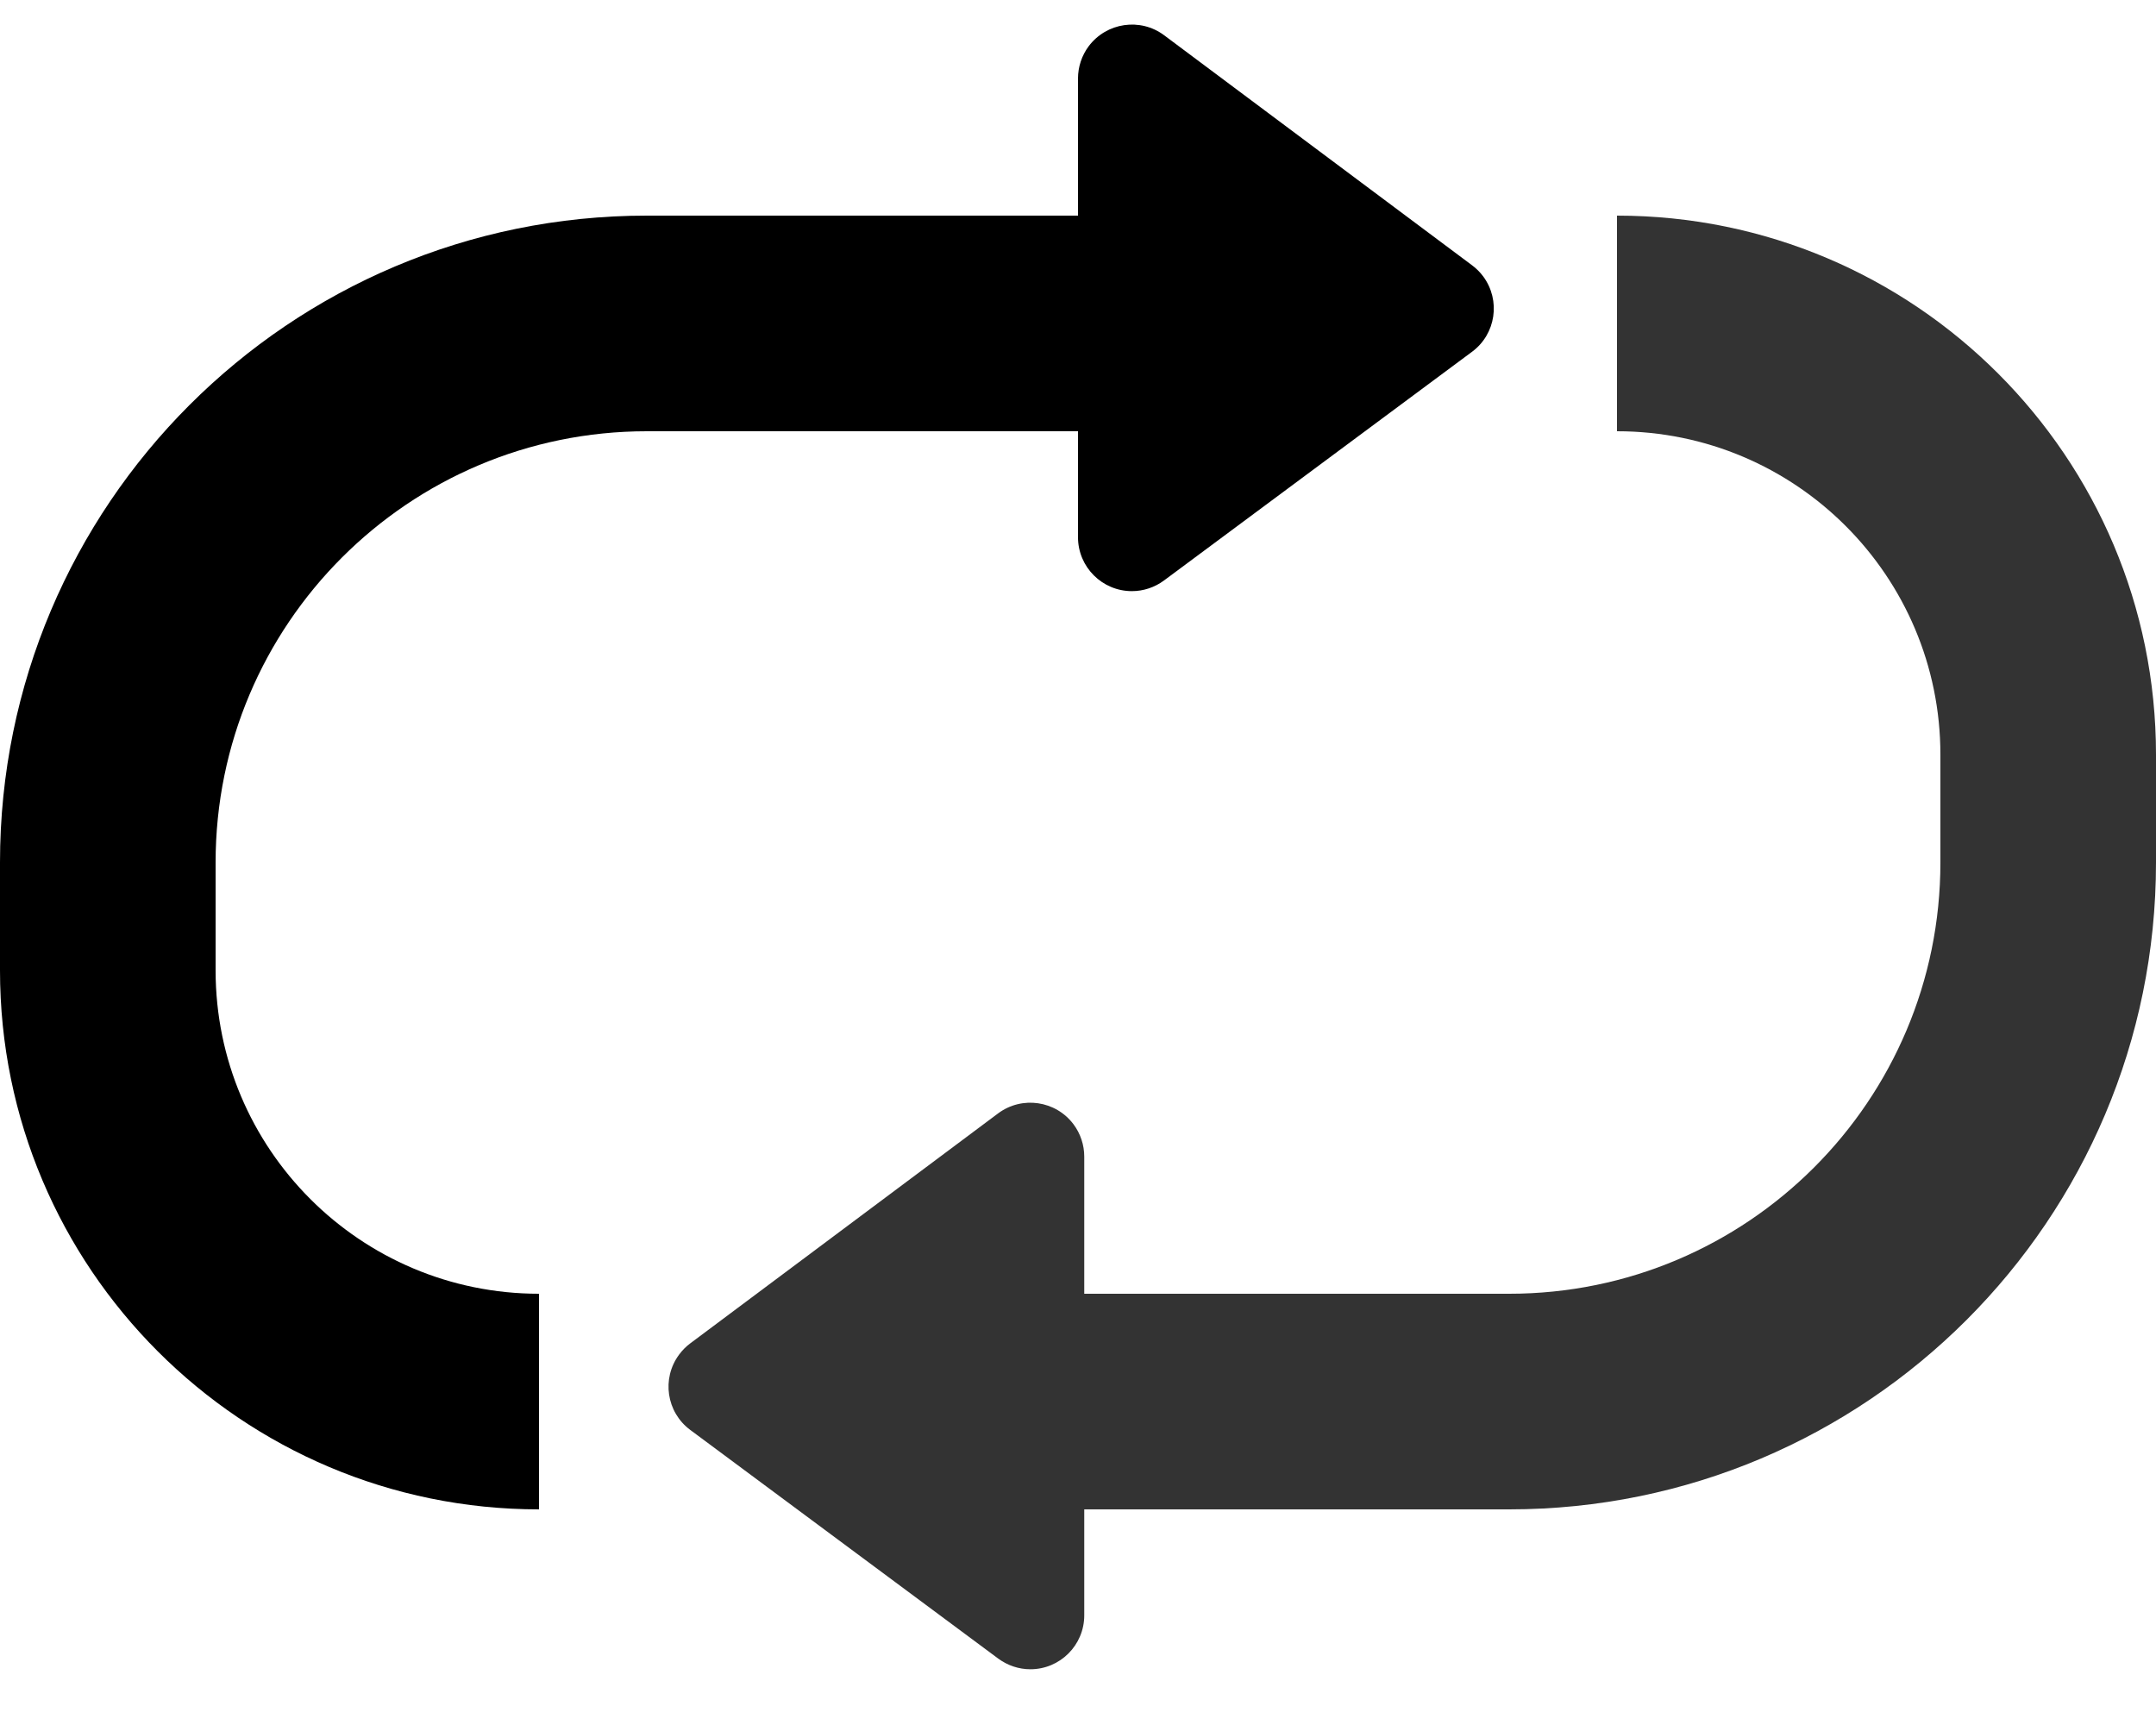
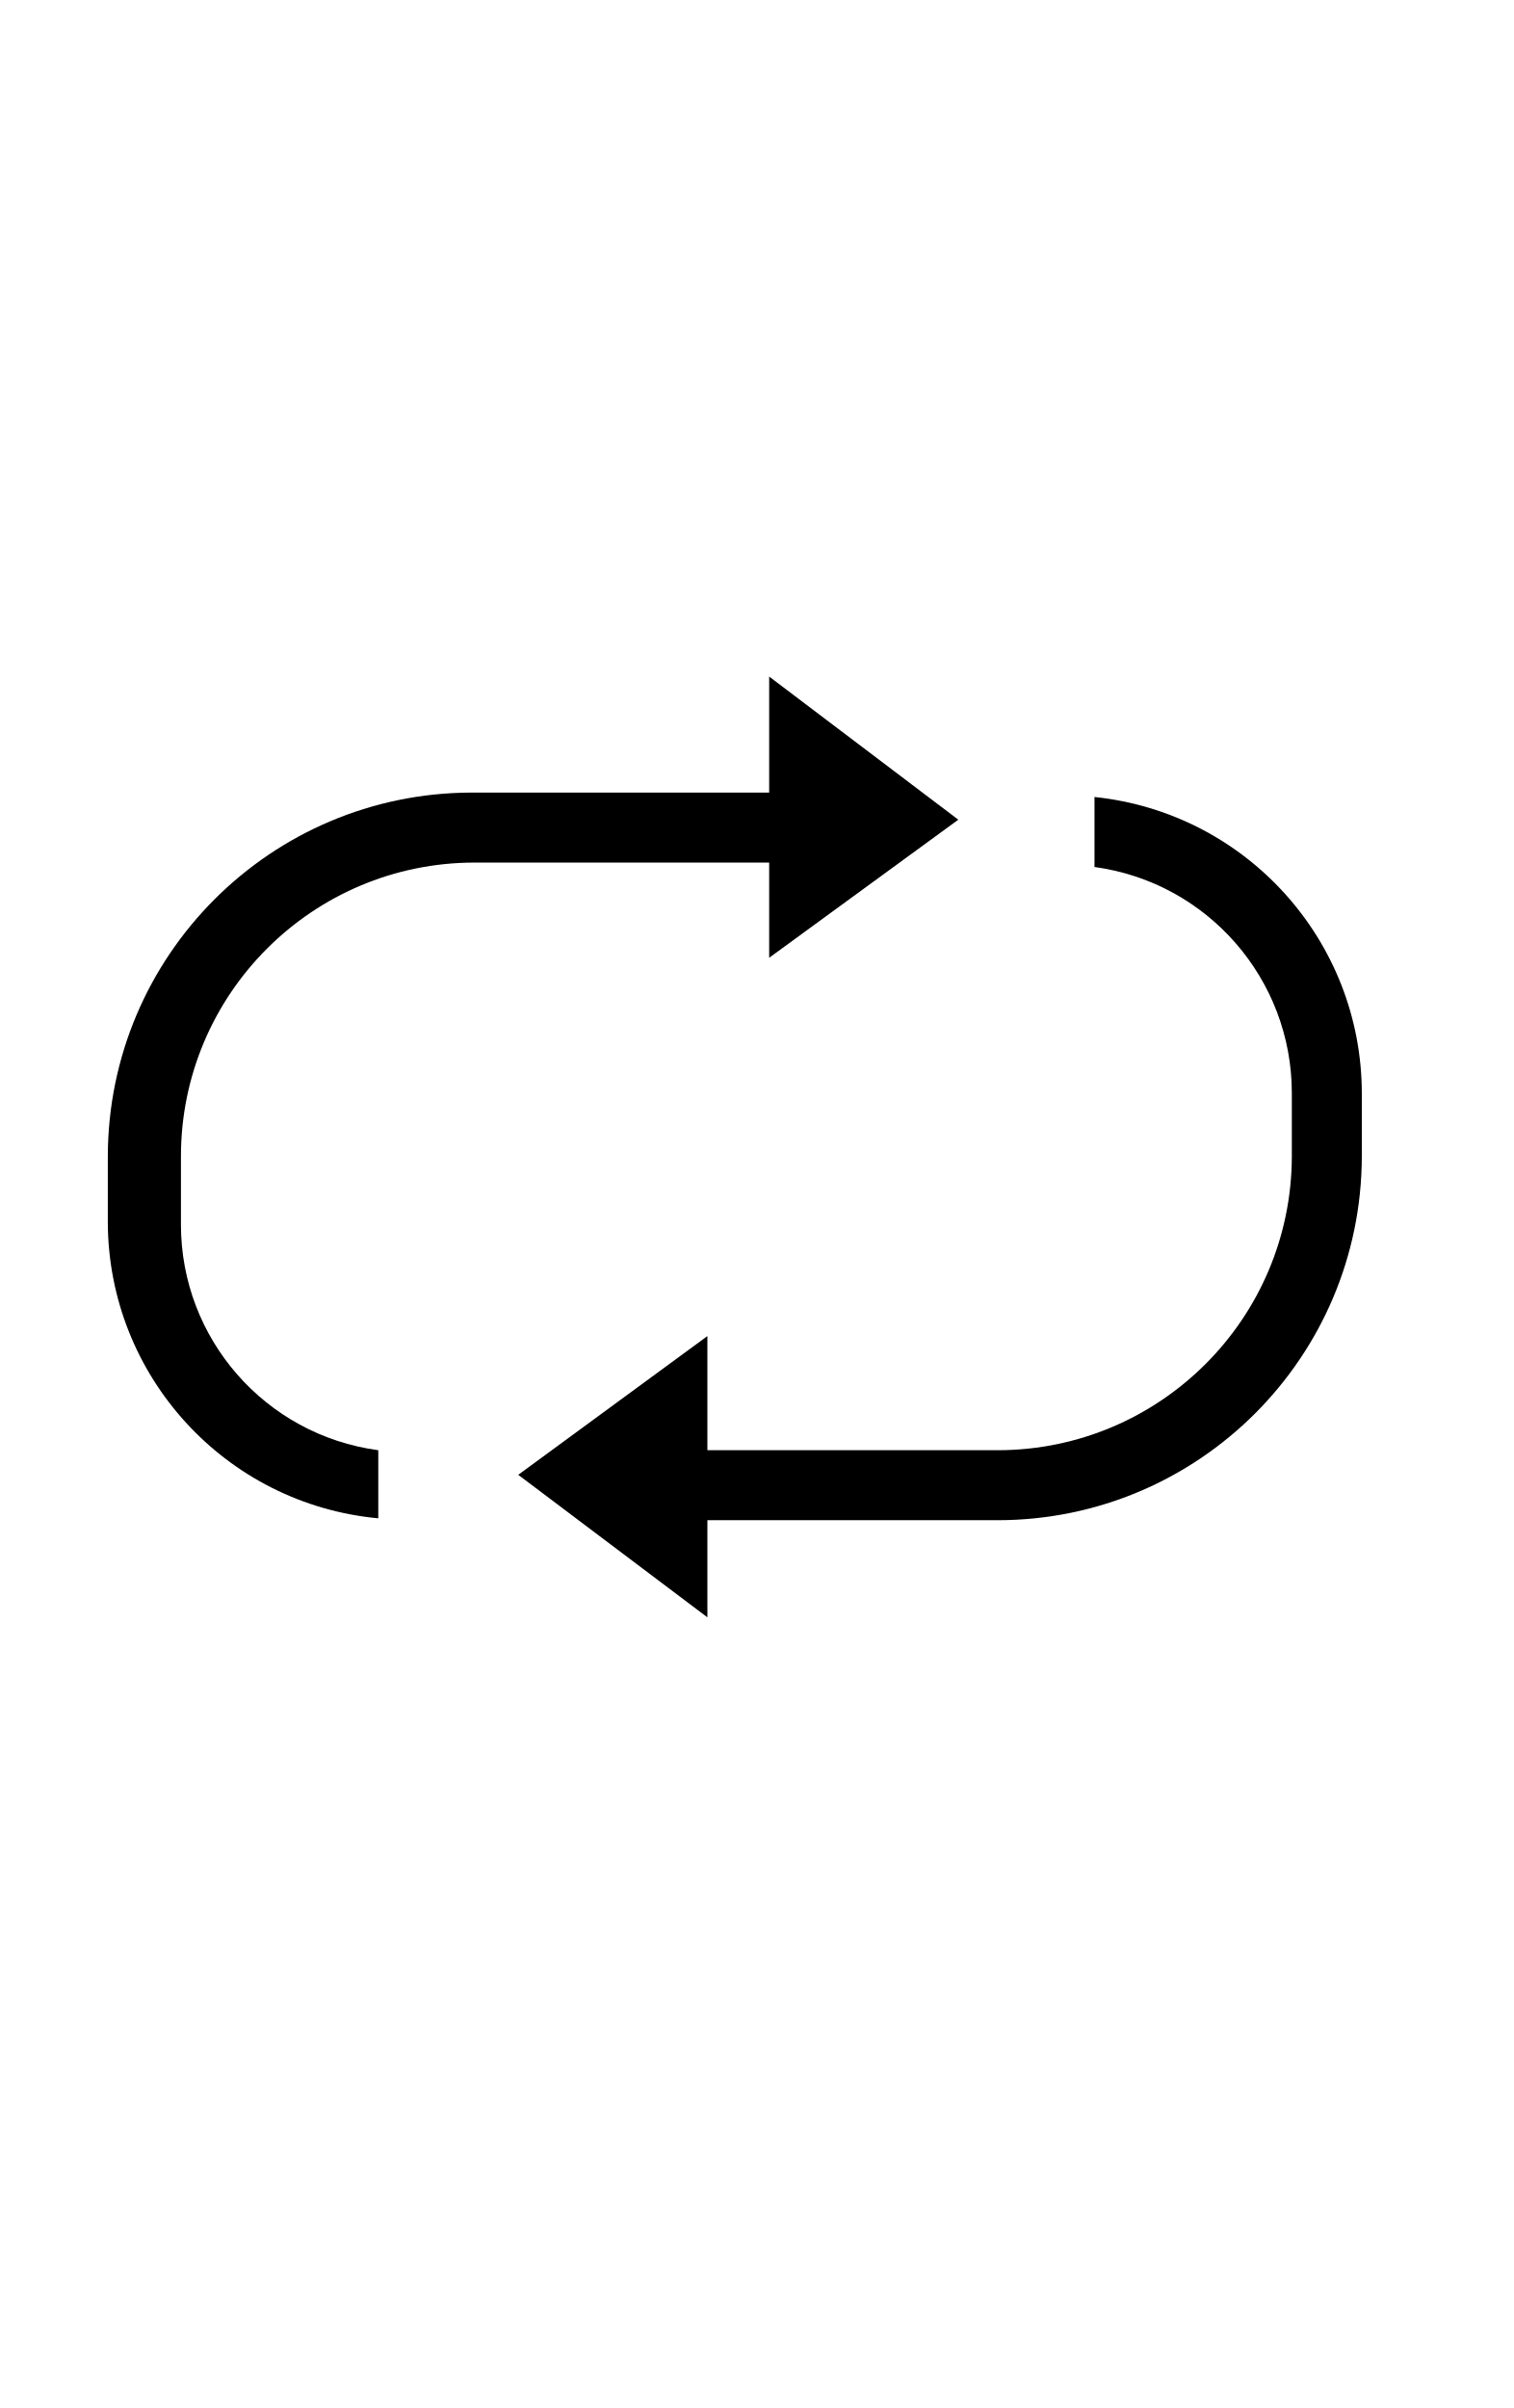
- <svg xmlns="http://www.w3.org/2000/svg" width="20px" height="16px" viewBox="0 0 20 16" version="1.1">
-   <g stroke="none" stroke-width="1">
-     <g transform="translate(-194, -4335)">
-       <g transform="translate(192, 4331)">
-         <path d="M12,8 L8,8 C5.791,8 4,9.791 4,12 L4,13 C4,14.657 5.343,16 7,16 L7,18 C4.239,18 2,15.761 2,13 L2,12 C2,8.686 4.686,6 8,6 L12,6 L12,4.728 C12,4.62 12.035,4.515 12.099,4.429 C12.265,4.208 12.578,4.162 12.799,4.327 L15.656,6.461 C15.695,6.49 15.73,6.525 15.759,6.564 C15.923,6.786 15.877,7.099 15.655,7.263 L12.798,9.384 C12.712,9.448 12.607,9.483 12.5,9.483 C12.224,9.483 12,9.259 12,8.983 L12,8 Z" id="Combined-Shape" />
-         <path d="M12.058,16 L16,16 C18.209,16 20,14.209 20,12 L20,11 C20,9.343 18.657,8 17,8 L17,6 C19.761,6 22,8.239 22,11 L22,12 C22,15.314 19.314,18 16,18 L12.058,18 L12.058,18.983 C12.058,19.259 11.834,19.483 11.558,19.483 C11.451,19.483 11.347,19.448 11.26,19.384 L8.403,17.263 C8.182,17.099 8.135,16.786 8.3,16.564 C8.329,16.525 8.363,16.49 8.402,16.461 L11.259,14.327 C11.48,14.162 11.794,14.208 11.959,14.429 C12.023,14.515 12.058,14.62 12.058,14.728 L12.058,16 Z" id="Combined-Shape" opacity="0.8" />
-       </g>
-     </g>
-   </g>
+ <svg xmlns="http://www.w3.org/2000/svg" id="Layer_1" data-name="Layer 1" viewBox="0 0 24 38.19">
+   <path stroke="none" d="M7.48,12.57a5.78,5.78,0,0,0-5.77,5.77v1.05A4.73,4.73,0,0,0,6,24.08V23a3.61,3.61,0,0,1-3.13-3.58V18.34a4.66,4.66,0,0,1,4.66-4.66h4.67v1.51l3-2.19-3-2.27,0,1.84Z" />
+   <path stroke="none" d="M11.22,21.19l-3,2.2,3,2.26,0-1.54h4.61a5.78,5.78,0,0,0,5.77-5.77v-1a4.73,4.73,0,0,0-4.24-4.7v1.11a3.62,3.62,0,0,1,3.13,3.59v1A4.67,4.67,0,0,1,15.83,23H11.22Z" />
</svg>
